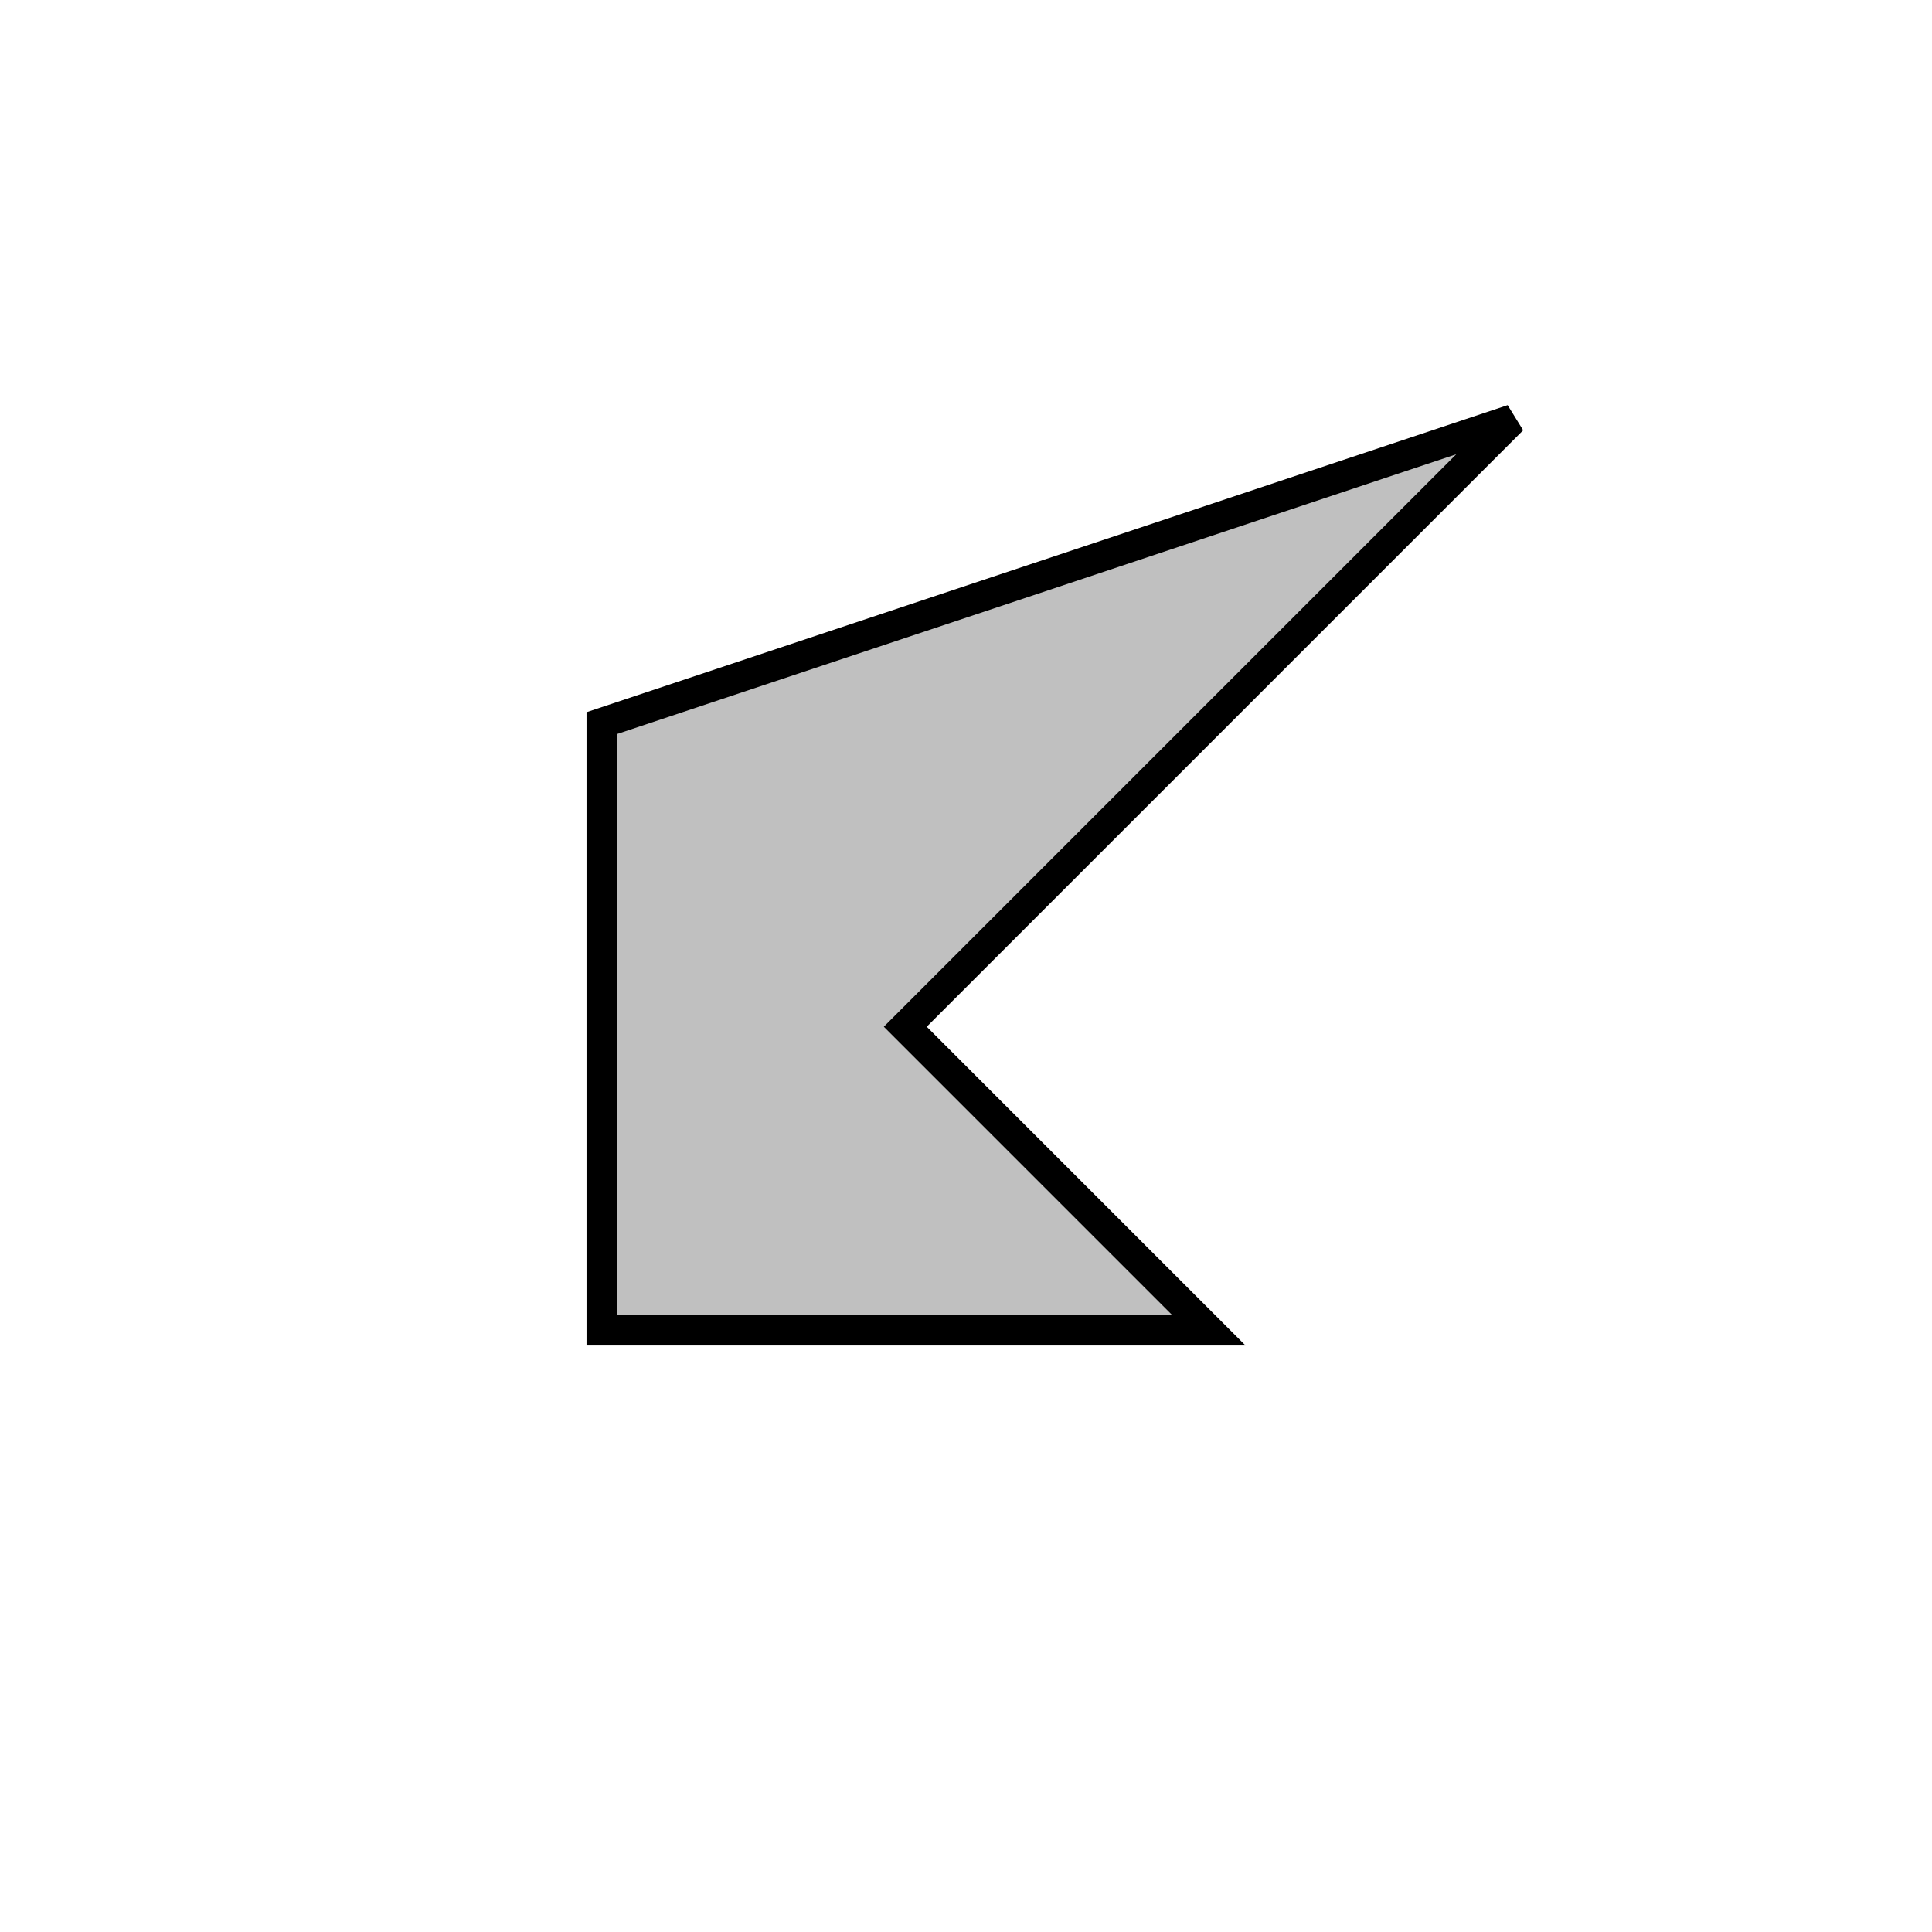
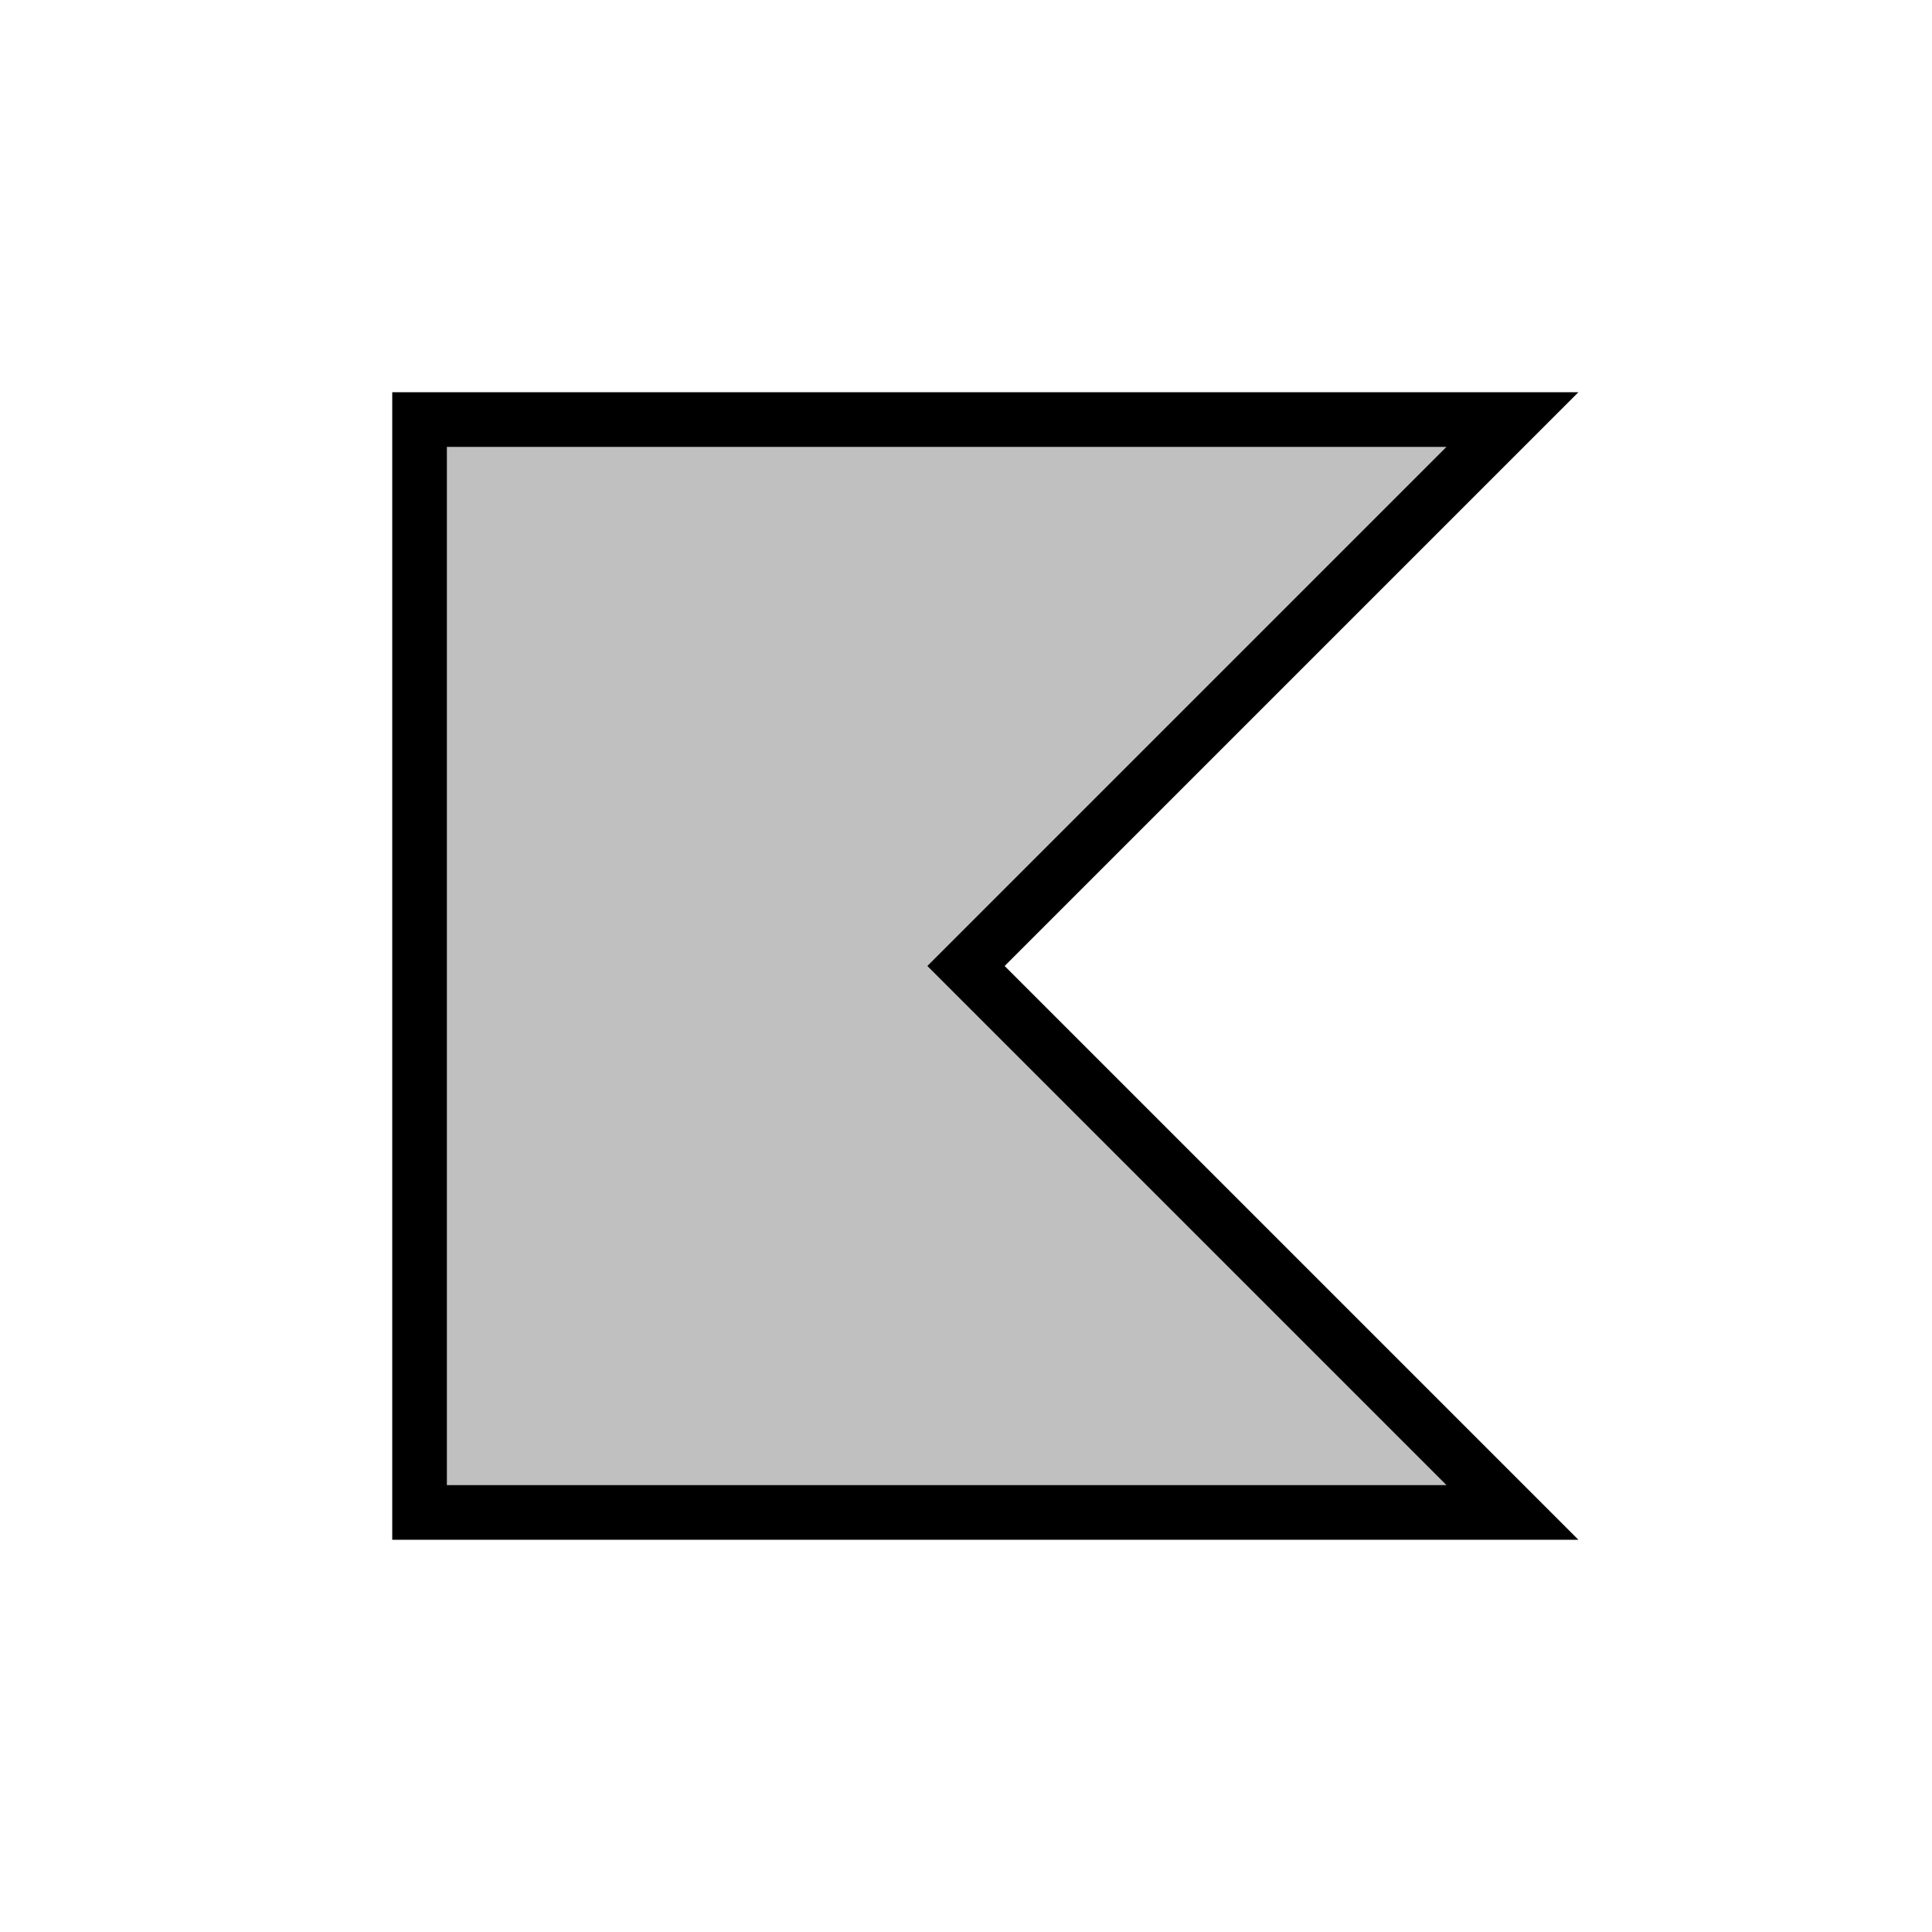
- <svg xmlns="http://www.w3.org/2000/svg" width="31.82px" height="31.82px" version="1.1">
-   <path d="M14.91,16.91 L14.91,16.91 L14.91,16.91 L14.91,16.91 z" fill="rgb(255,255,0)" stroke-width="0.5" stroke="rgb(0,0,0)" />
-   <path d="M9.91,21.91 L19.91,21.91 L14.91,16.91 L24.91,6.91 L9.91,11.91 z" fill="rgb(192,192,192)" stroke-width="0.5" stroke="rgb(0,0,0)" />
+ <svg xmlns="http://www.w3.org/2000/svg" width="17.678px" height="17.678px" version="1.1">
+   <path d="M3.839,13.839 L3.839,13.839 L3.839,13.839 L3.839,13.839 z" fill="rgb(255,255,0)" stroke-width="0.5" stroke="rgb(0,0,0)" />
+   <path d="M3.839,13.839 L13.839,13.839 L8.839,8.839 L13.839,3.839 L3.839,3.839 z" fill="rgb(192,192,192)" stroke-width="0.5" stroke="rgb(0,0,0)" />
</svg>
